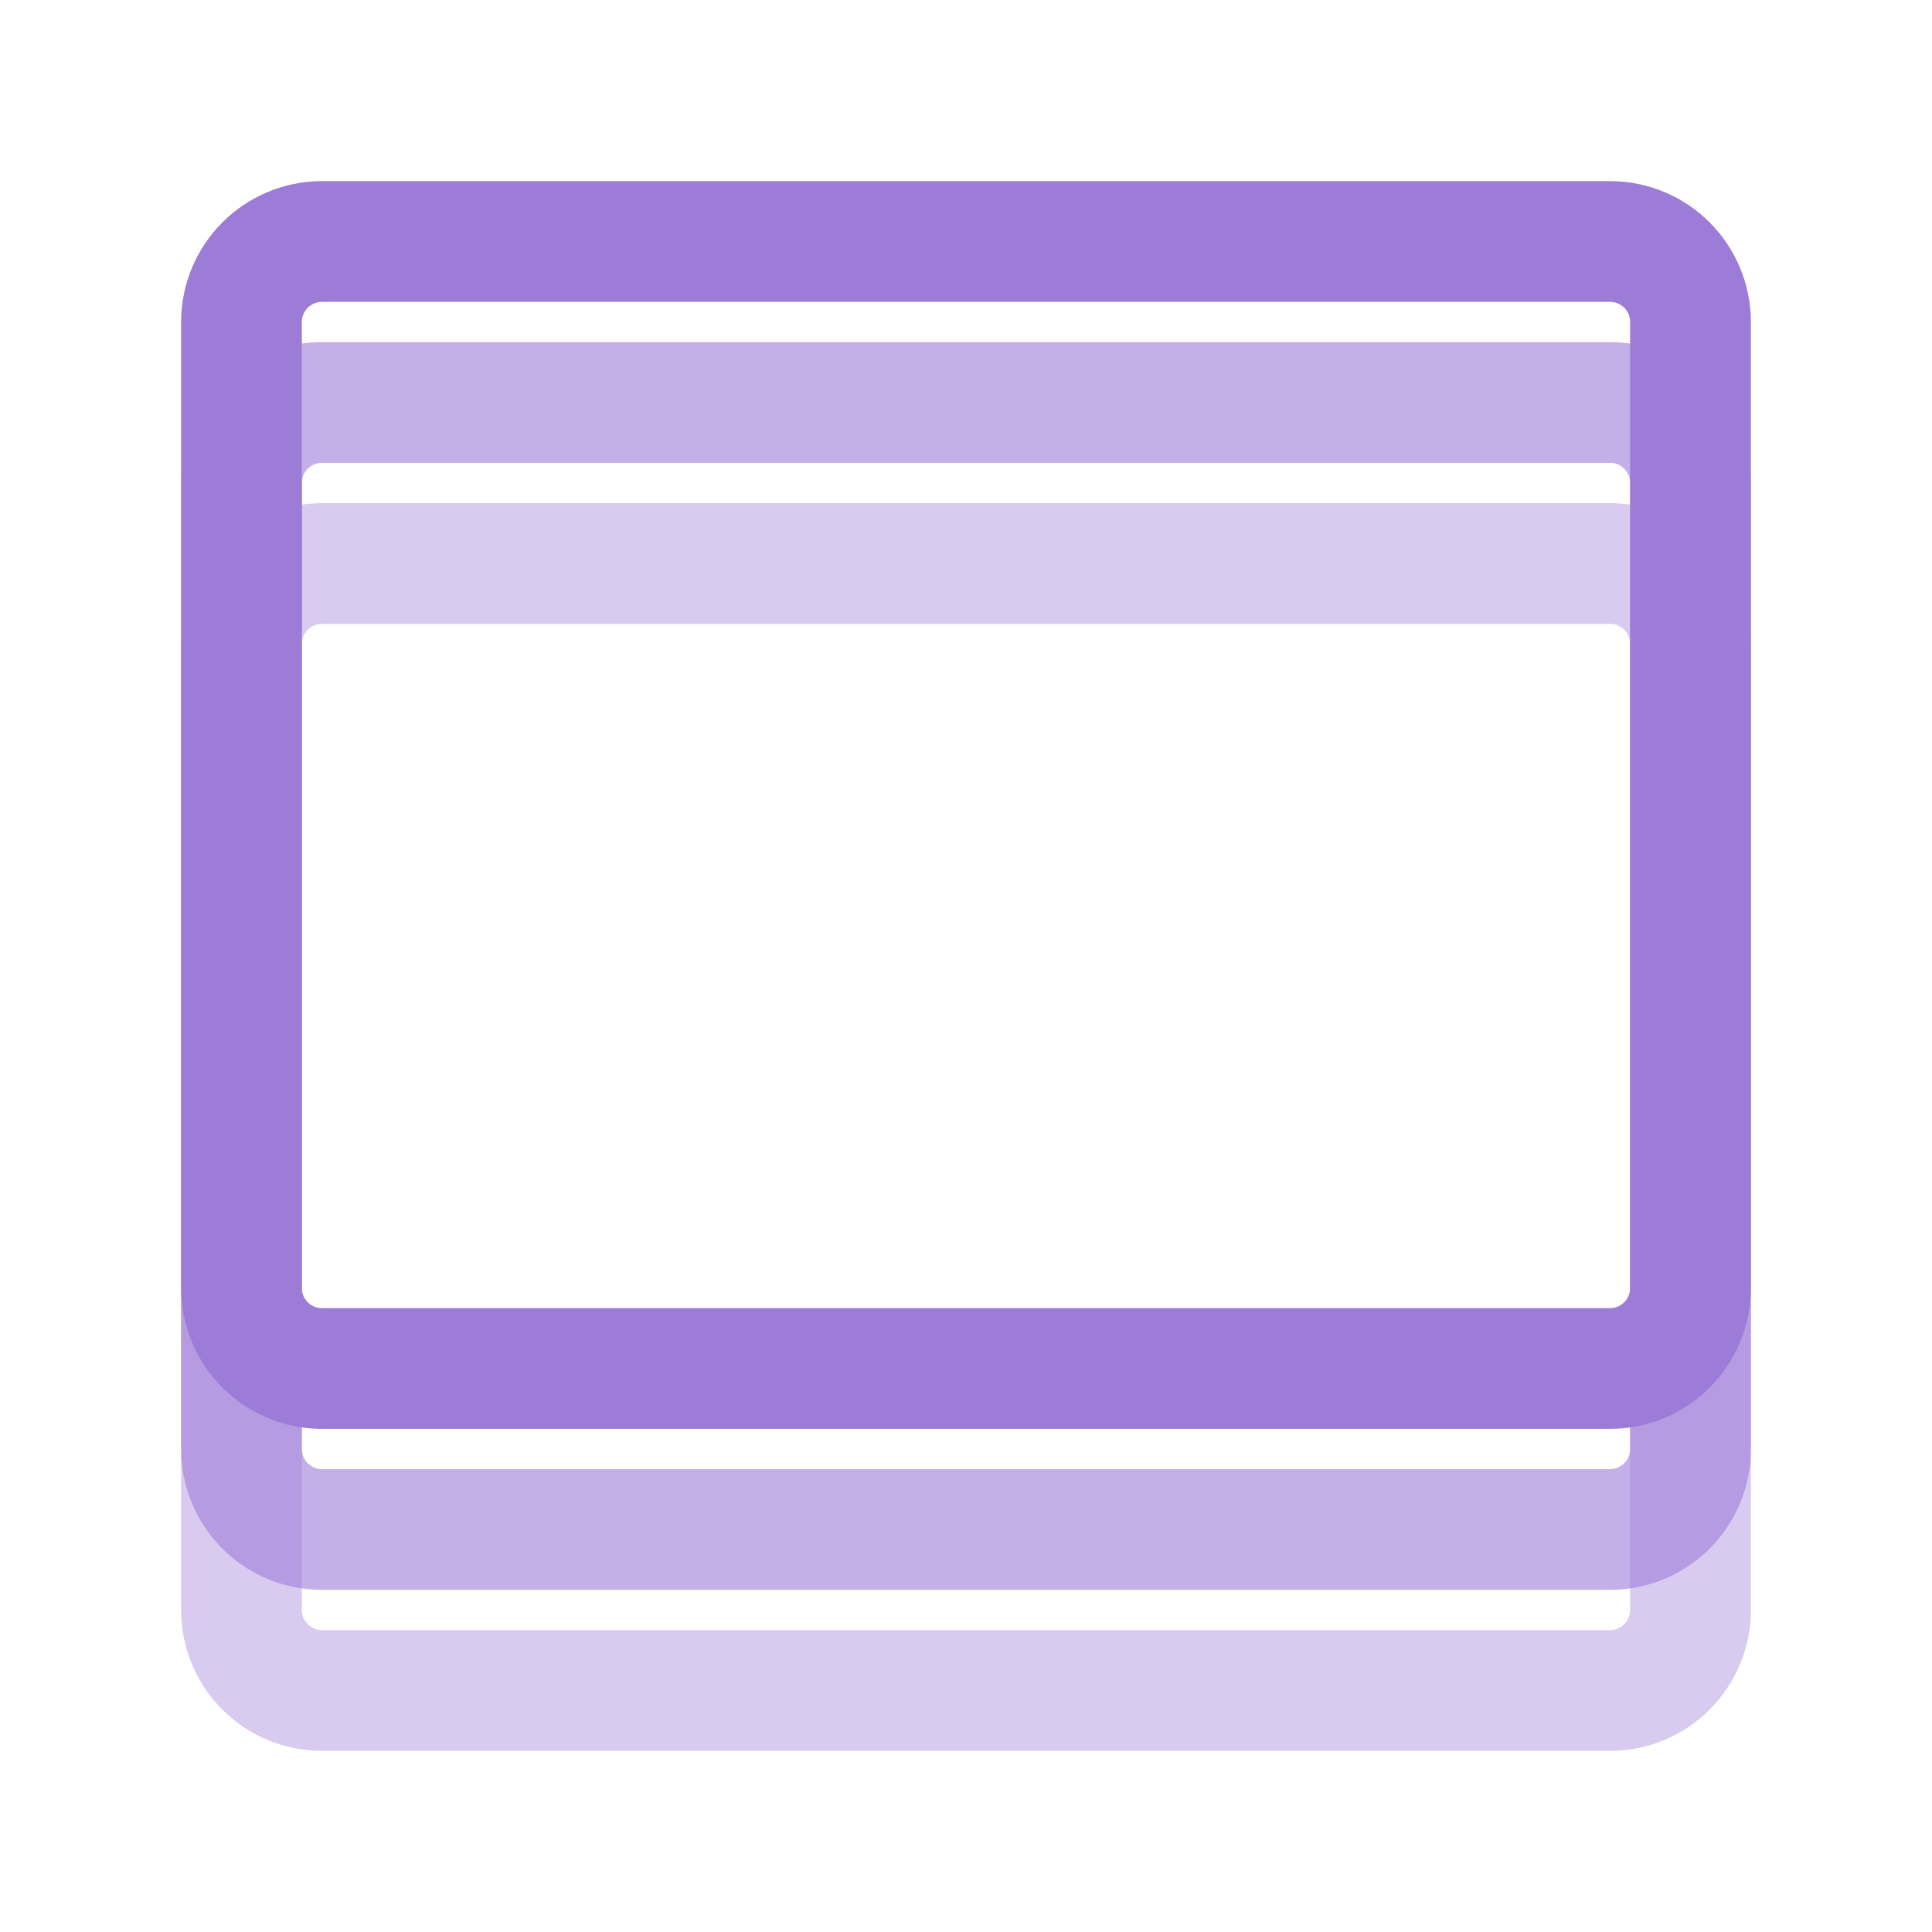
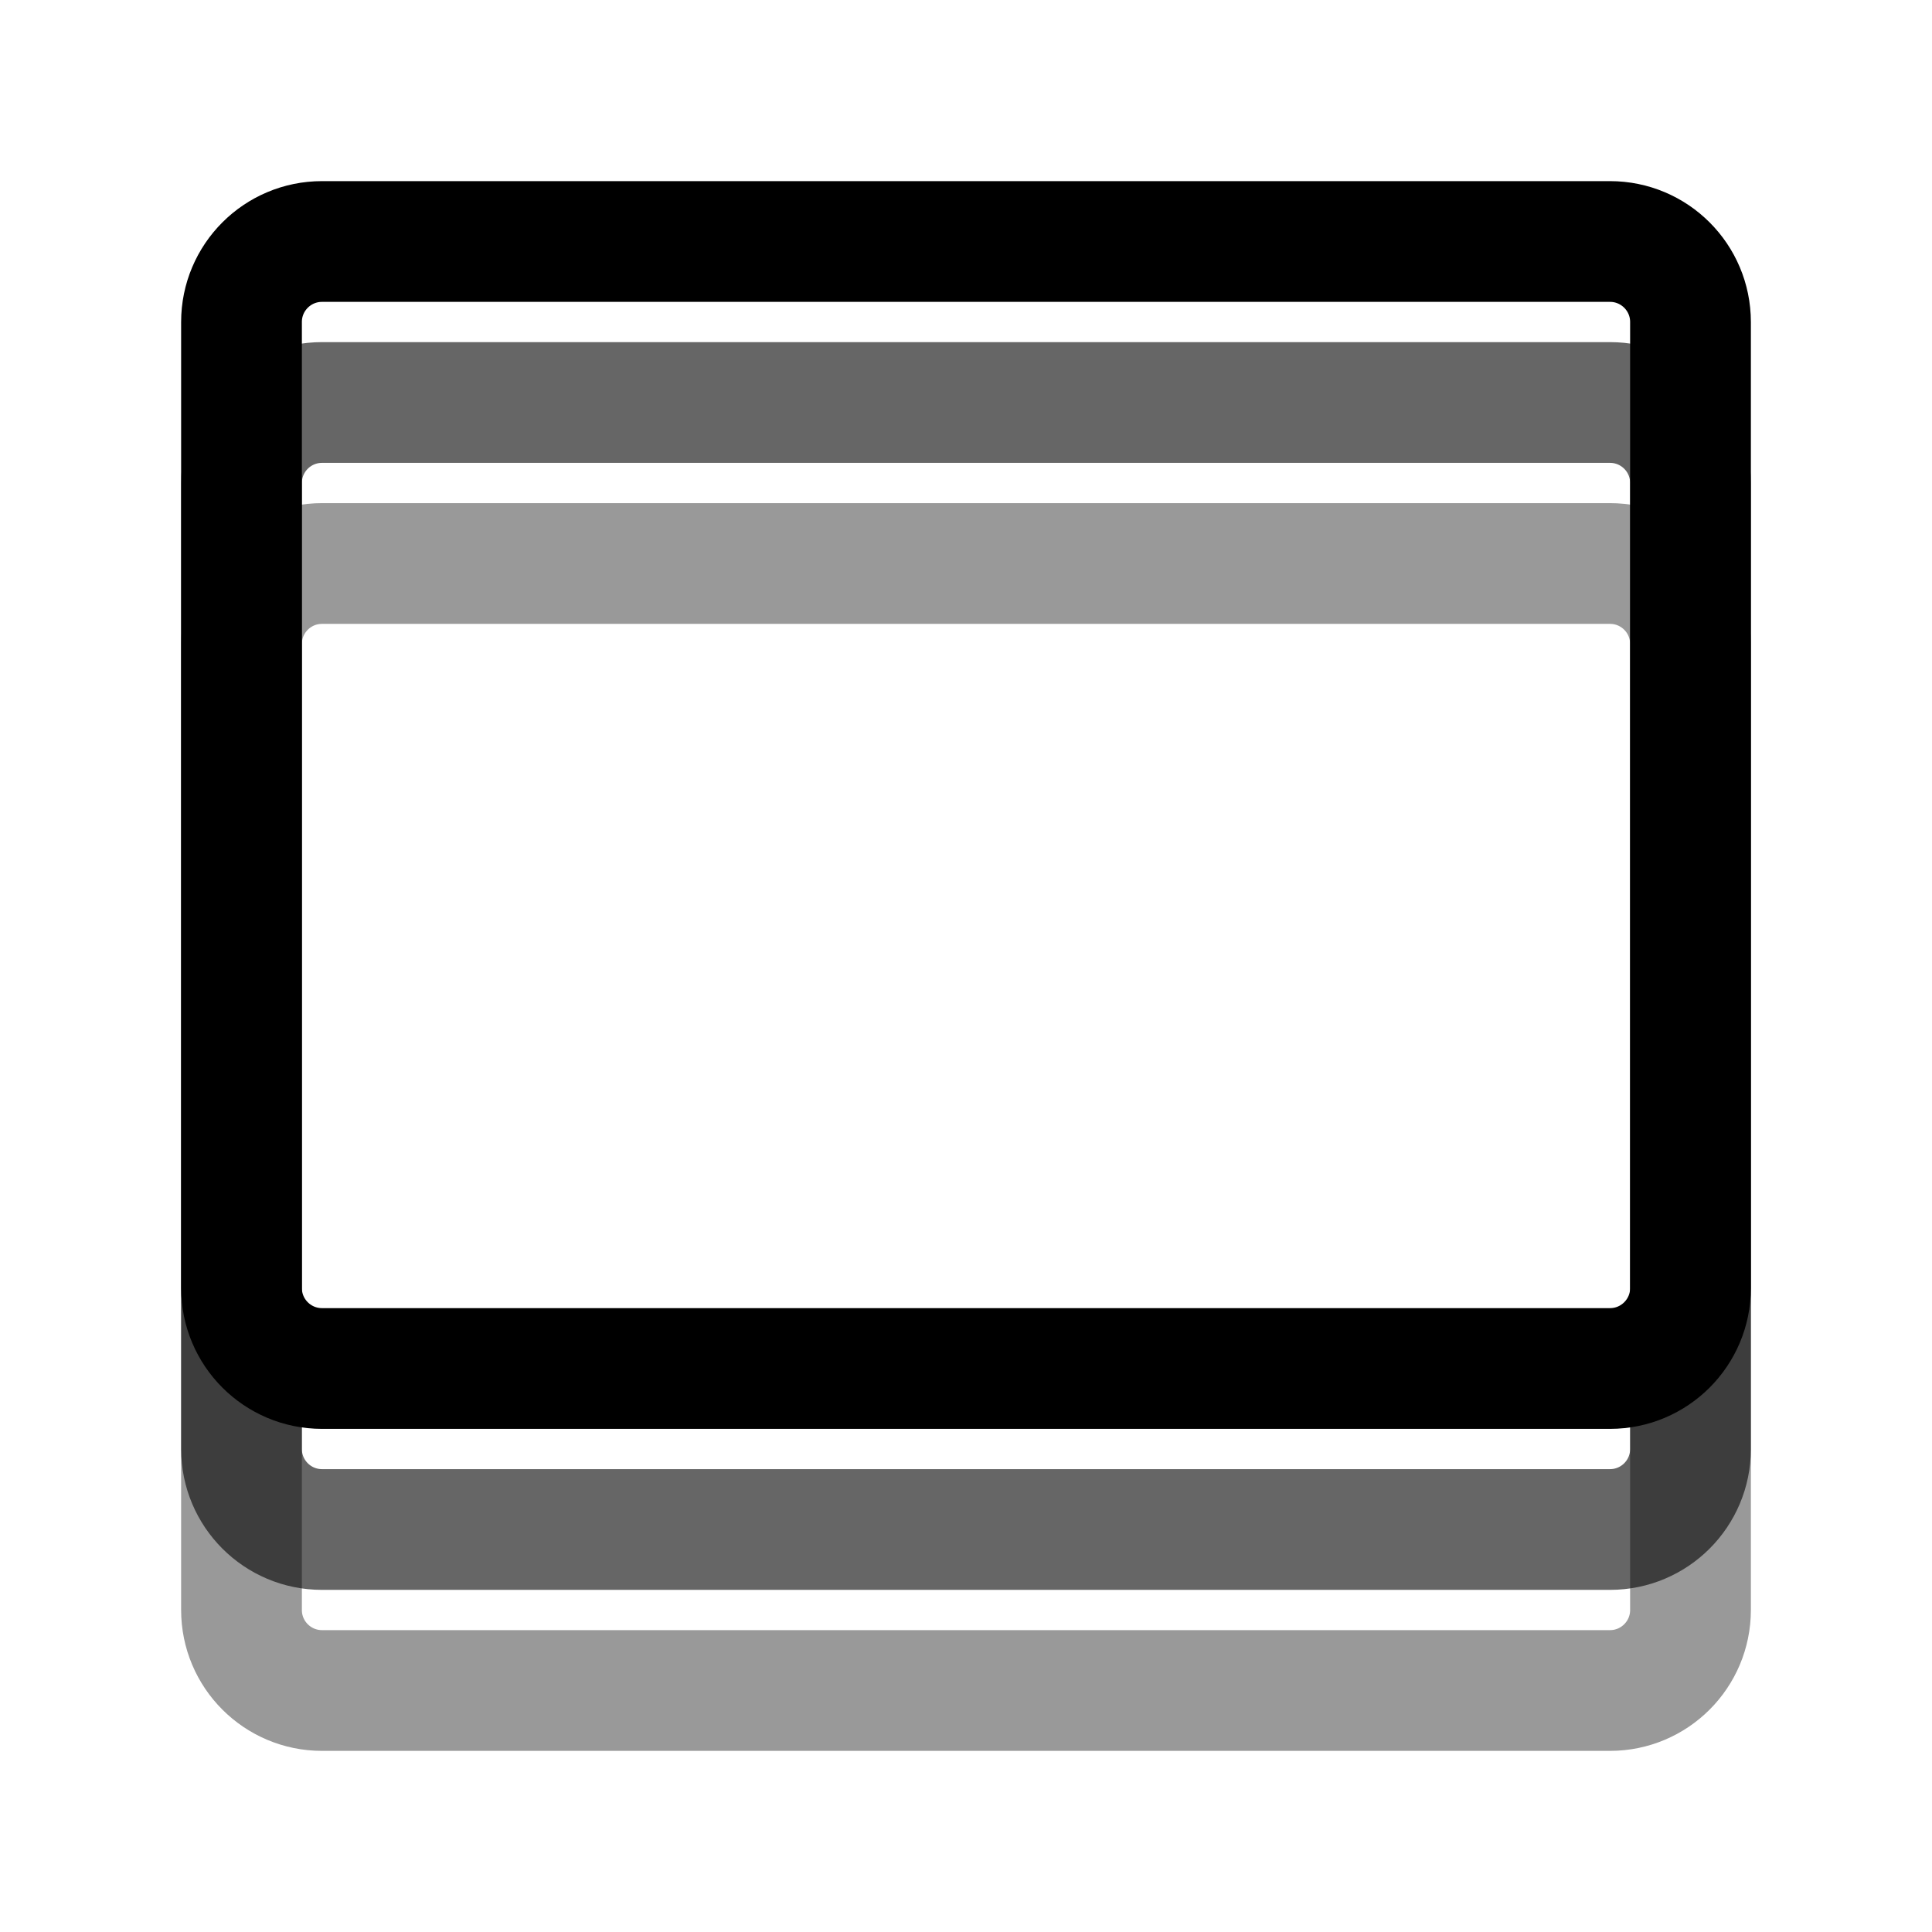
<svg xmlns="http://www.w3.org/2000/svg" width="24" height="24" viewBox="0 0 24 24" fill="none">
-   <rect x="3" y="7" width="18" height="14" stroke="#9d7cd8" stroke-width="1.5" fill="none" rx="1" opacity="0.4" />
-   <rect x="3" y="5" width="18" height="14" stroke="#9d7cd8" stroke-width="1.5" fill="none" rx="1" opacity="0.6" />
-   <rect x="3" y="3" width="18" height="14" stroke="#9d7cd8" stroke-width="1.5" fill="none" rx="1" />
+   <rect x="3" y="7" width="18" height="14" stroke="currentColor" stroke-width="1.5" fill="none" rx="1" opacity="0.4" />
+   <rect x="3" y="5" width="18" height="14" stroke="currentColor" stroke-width="1.5" fill="none" rx="1" opacity="0.6" />
+   <rect x="3" y="3" width="18" height="14" stroke="currentColor" stroke-width="1.5" fill="none" rx="1" />
</svg>
